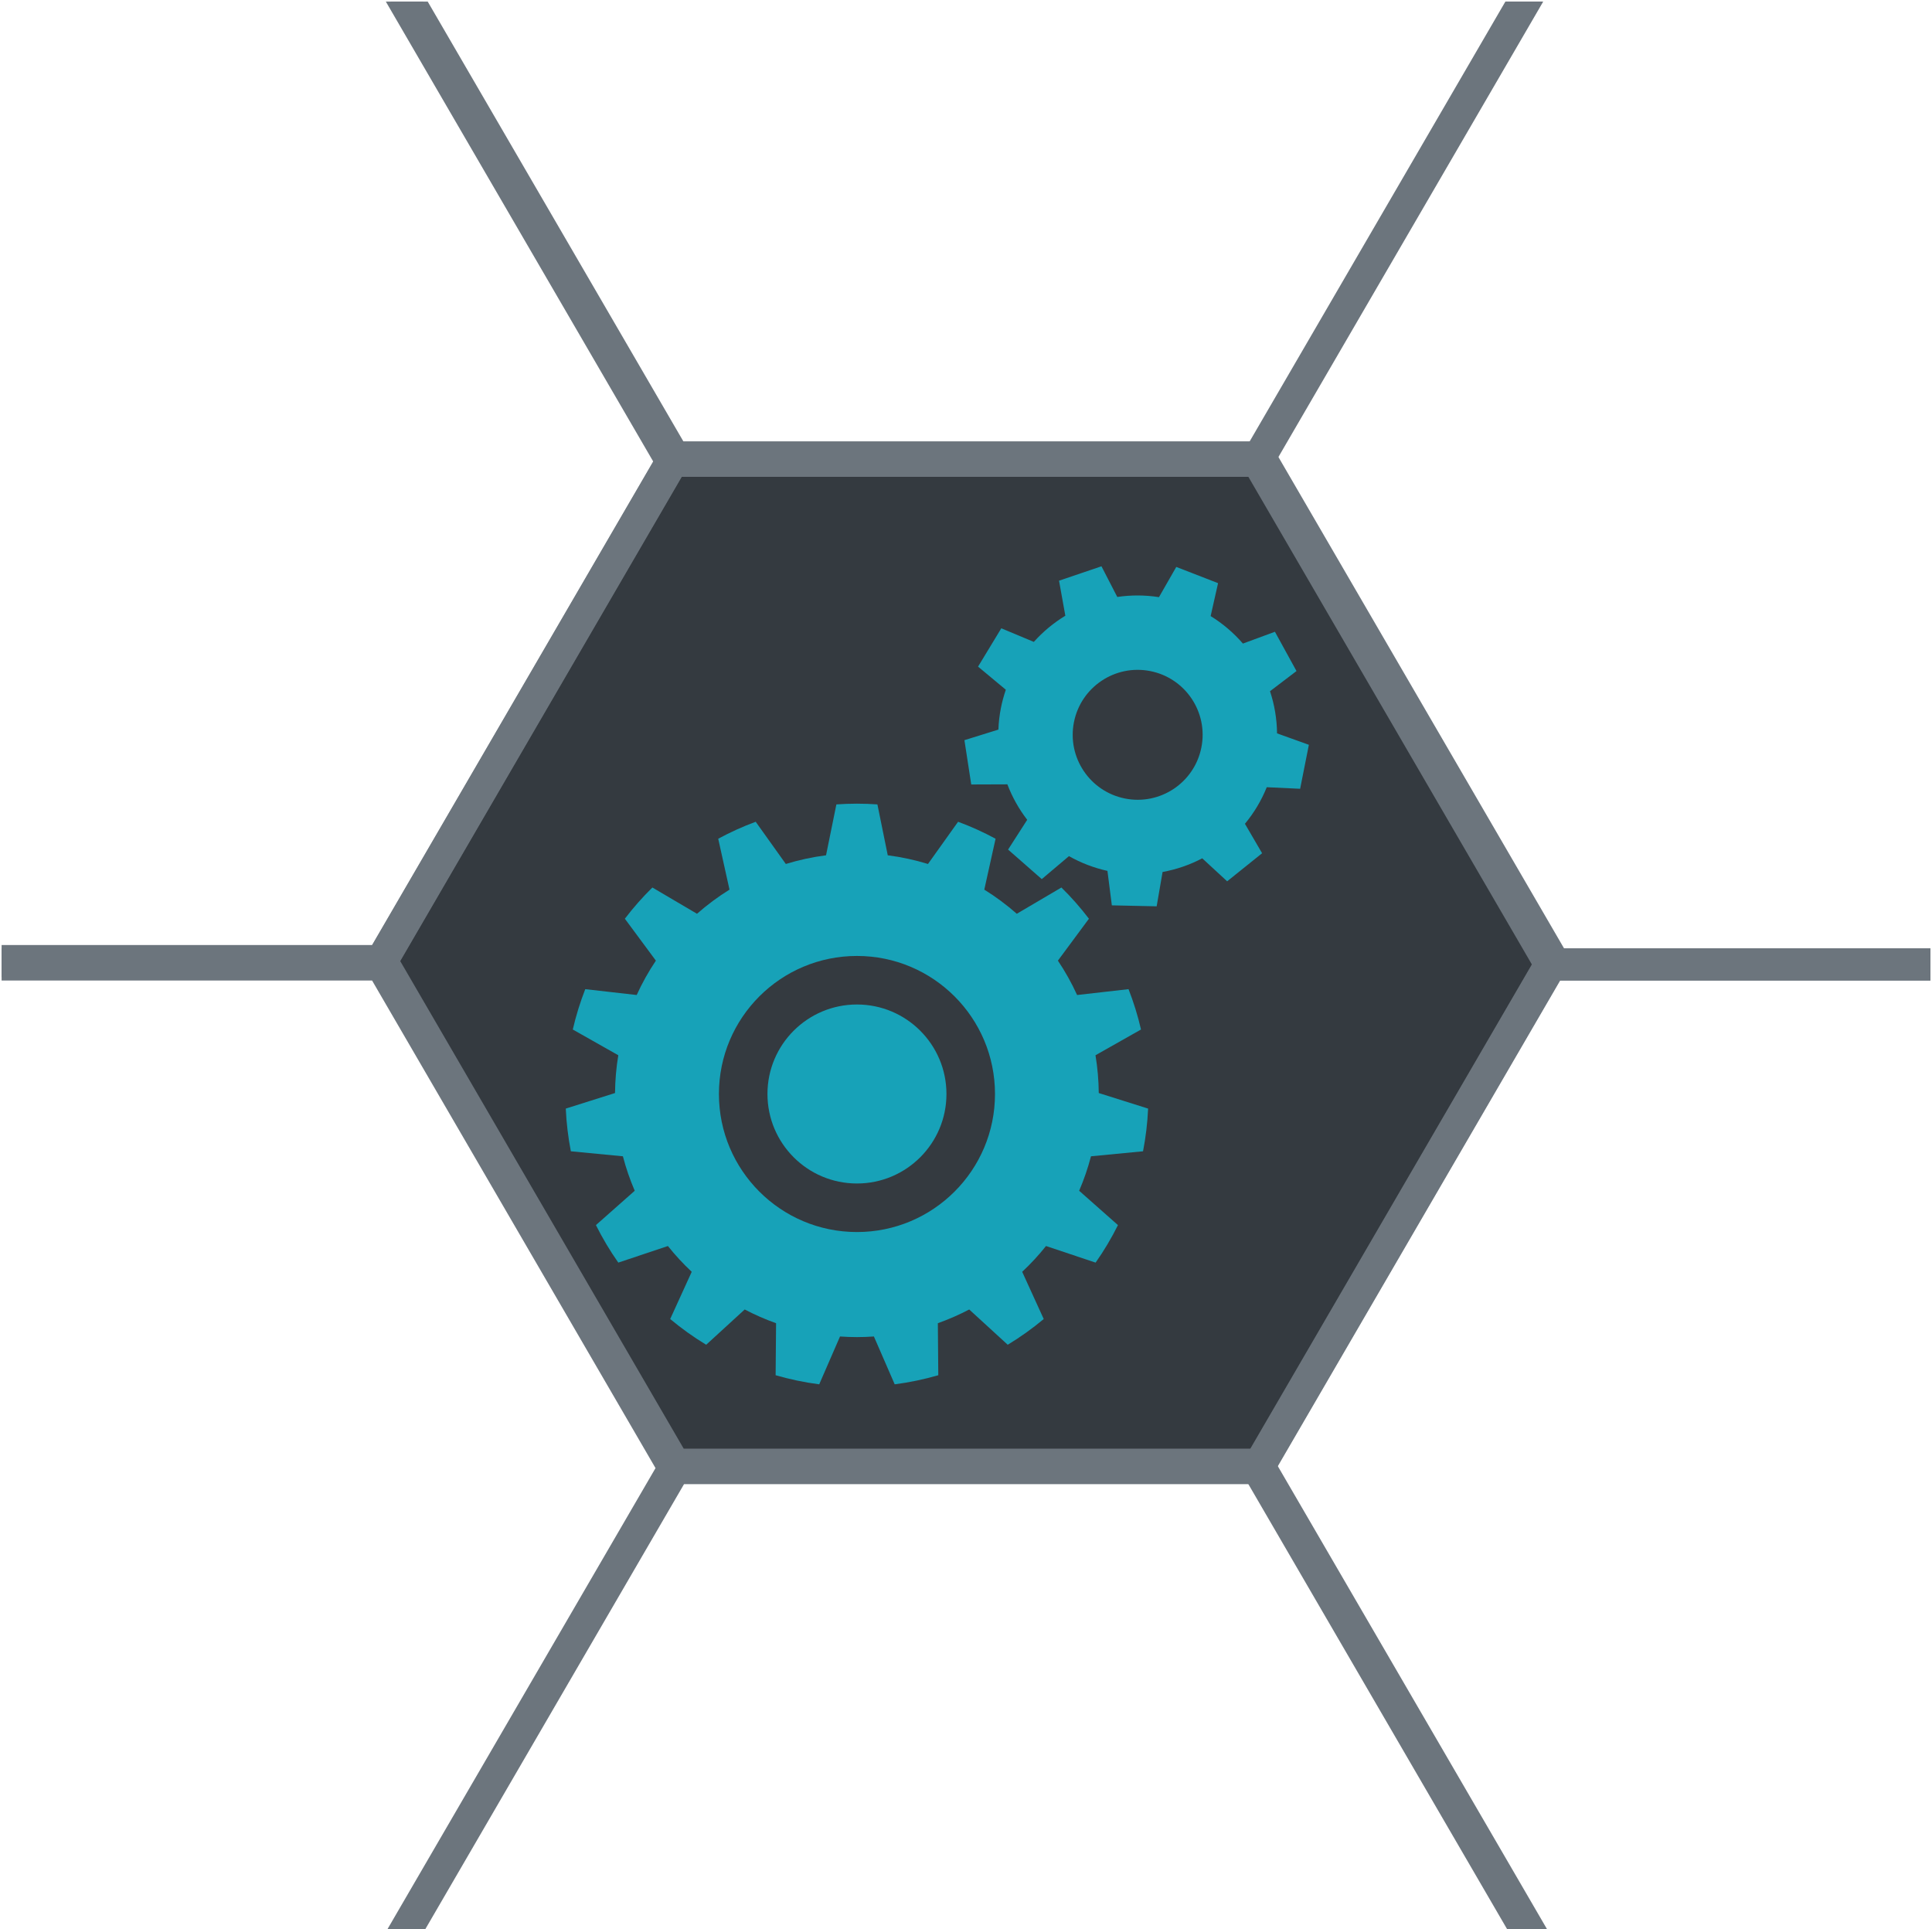
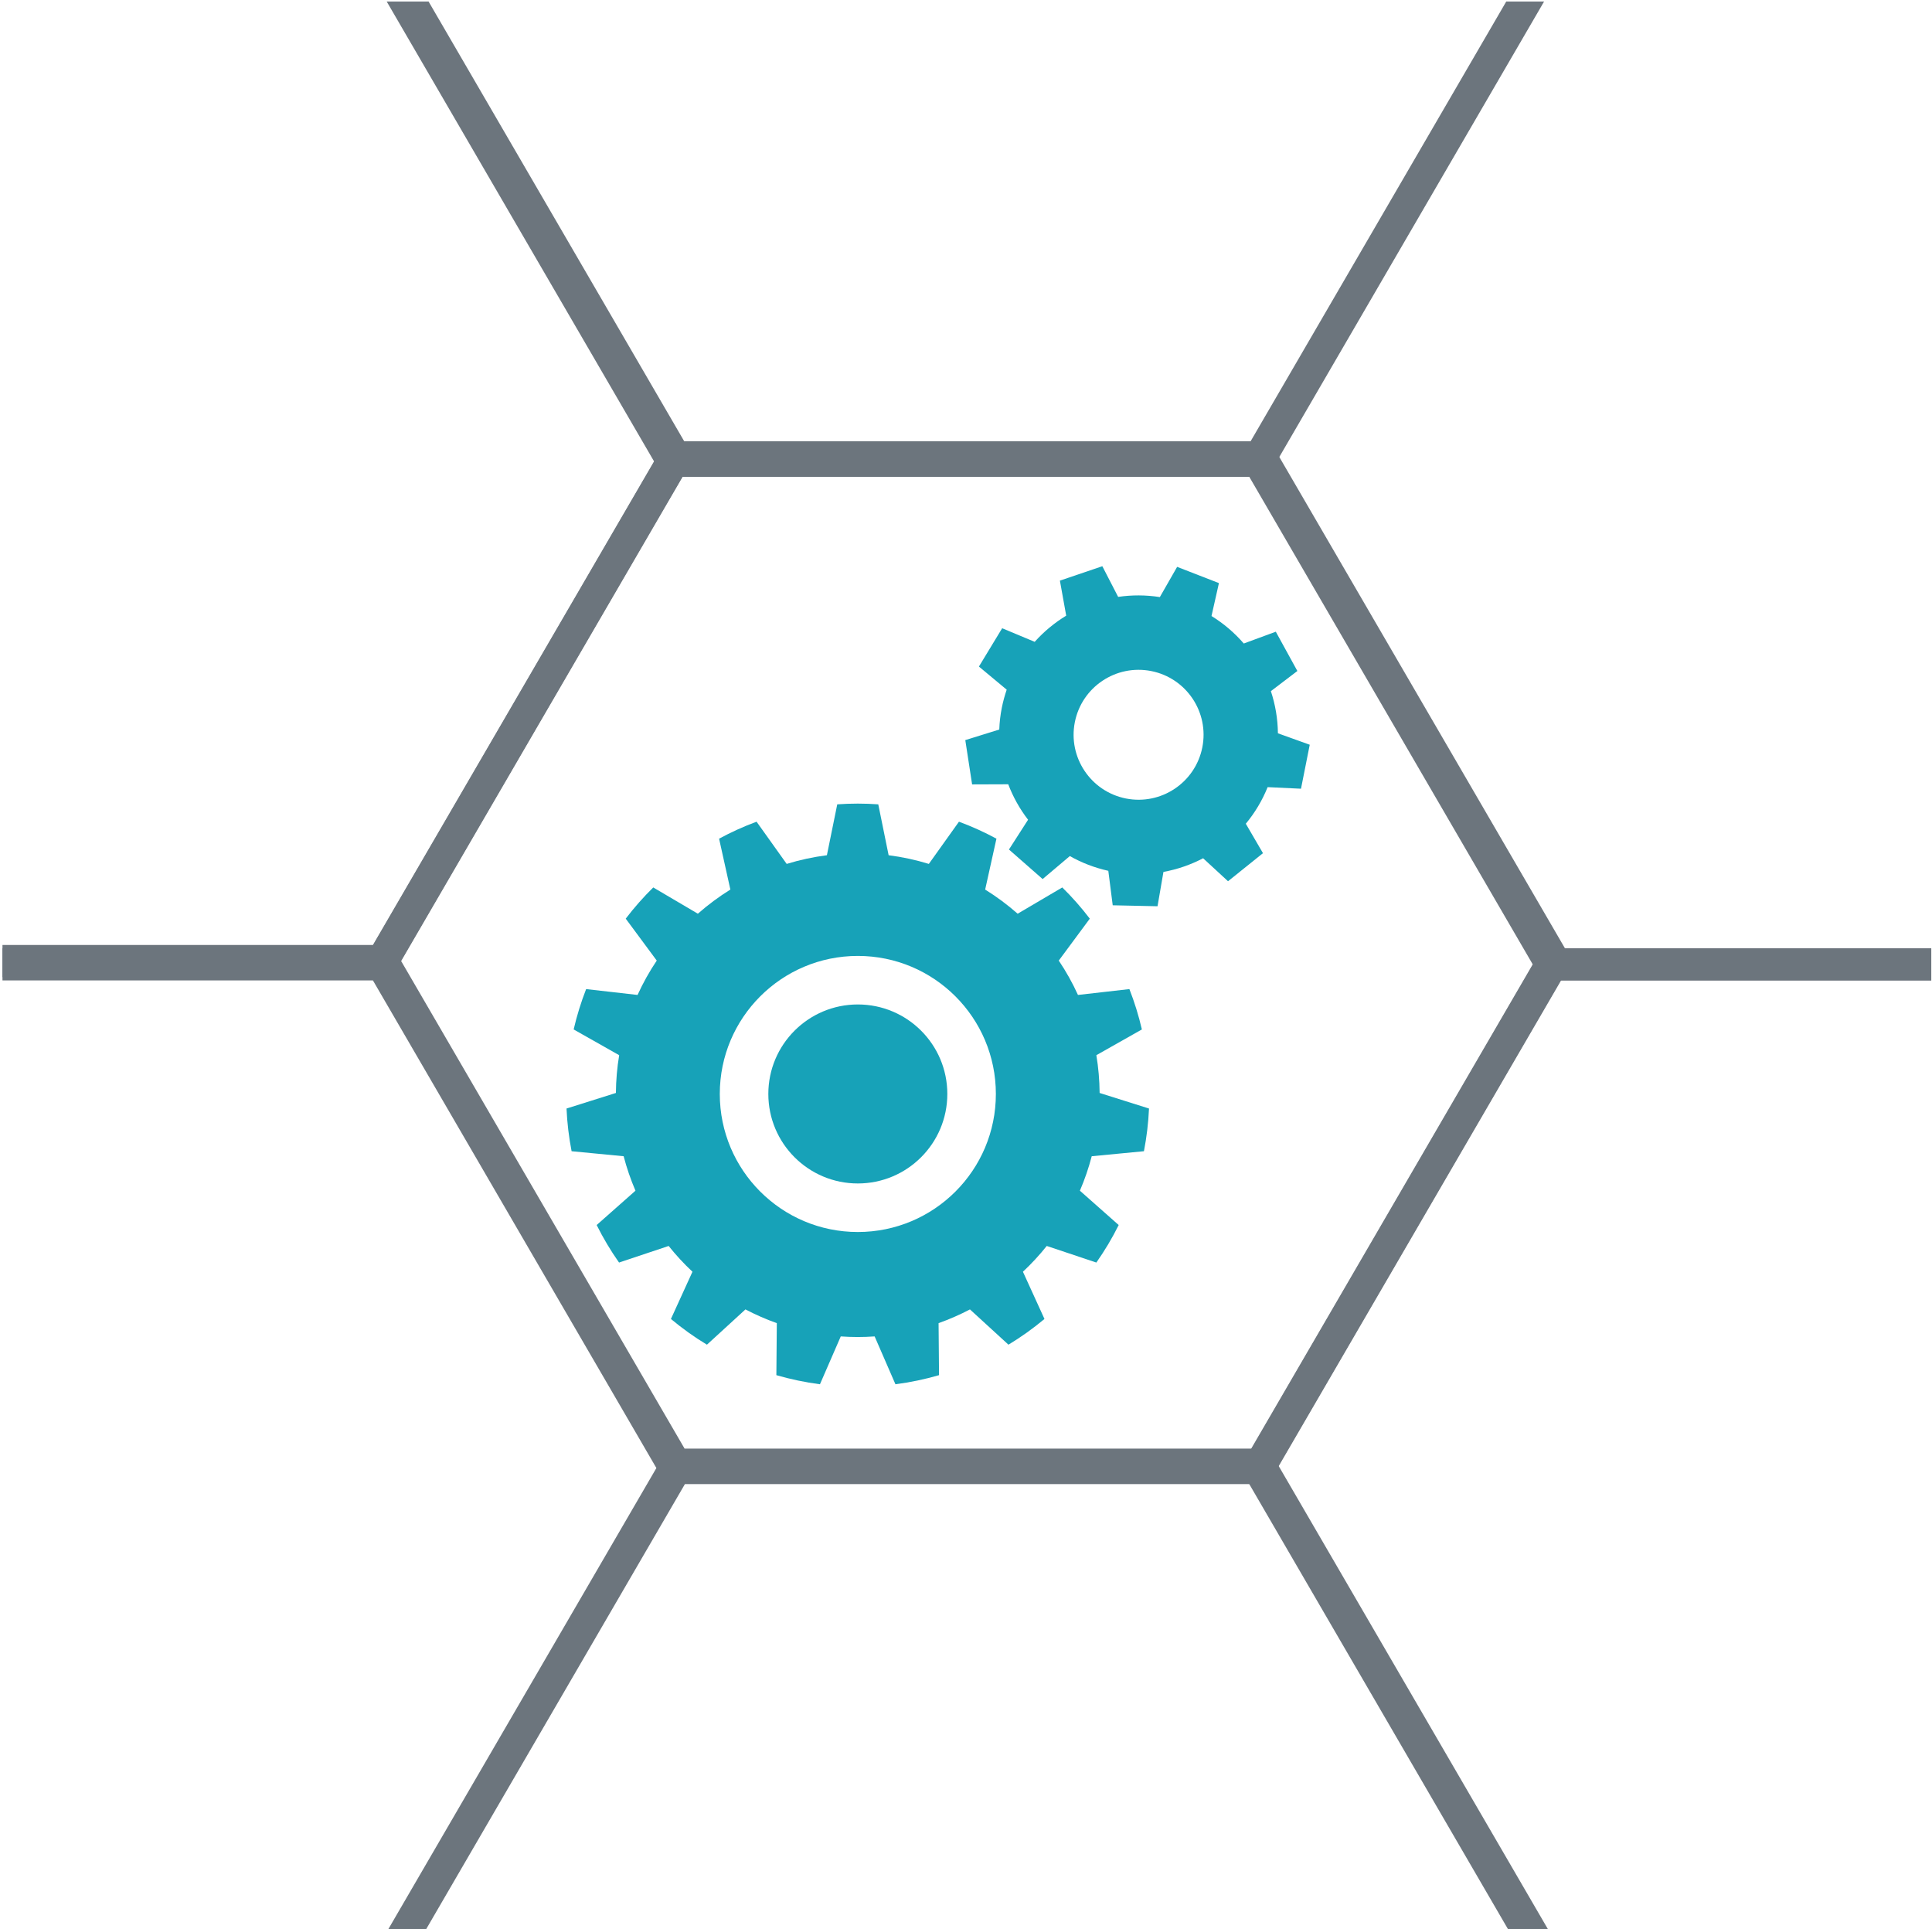
<svg xmlns="http://www.w3.org/2000/svg" xmlns:xlink="http://www.w3.org/1999/xlink" version="1.1" id="Capa_1" x="0px" y="0px" viewBox="0 0 601 600" style="enable-background:new 0 0 601 600;" xml:space="preserve">
  <style type="text/css">
	.st0{clip-path:url(#SVGID_2_);}
- 	.st1{fill:#343A40;stroke:#6C757D;stroke-width:10;stroke-miterlimit:10;}
- 	.st2{fill:none;stroke:#6C757D;stroke-width:10;stroke-miterlimit:10;}
- 	.st3{fill:#17A2B8;}
+ 	.st1{fill:none;stroke:#6C757D;stroke-width:10;stroke-miterlimit:10;}
+ 	.st2{fill:#17A2B8;}
+ 	.st3{clip-path:url(#SVGID_4_);}
+ 	.st4{fill:#343A40;stroke:#6C757D;stroke-width:10;stroke-miterlimit:10;}
</style>
  <g>
    <defs>
-       <rect id="SVGID_1_" x="0.5" y="0.5" width="600" height="600" />
+       <rect id="SVGID_1_" x="0.77" y="0.48" width="600" height="600" />
    </defs>
    <clipPath id="SVGID_2_">
      <use xlink:href="#SVGID_1_" style="overflow:visible;" />
    </clipPath>
    <g class="st0">
-       <polygon class="st1" points="391.98,142.29 209.81,142.29 118.72,298.96 209.81,455.62 391.98,455.62 483.06,298.96   " />
-       <polygon class="st2" points="118.62,-14.38 -63.55,-14.38 -154.64,142.29 -63.55,298.96 118.62,298.96 209.7,142.29   " />
-       <polygon class="st2" points="664.48,300 482.31,300 391.22,456.67 482.31,613.33 664.48,613.33 755.56,456.67   " />
-       <polygon class="st2" points="664.48,-13.33 482.31,-13.33 391.22,143.33 482.31,300 664.48,300 755.56,143.33   " />
-       <polygon class="st2" points="391.02,-170 208.85,-170 117.77,-13.33 208.85,143.33 391.02,143.33 482.11,-13.33   " />
-       <polygon class="st2" points="118.62,300 -63.55,300 -154.64,456.67 -63.55,613.33 118.62,613.33 209.7,456.67   " />
-       <polygon class="st2" points="392.07,456.67 209.9,456.67 118.82,613.33 209.9,770 392.07,770 483.16,613.33   " />
+       <polygon class="st1" points="392.25,142.27 210.08,142.27 119,298.94 210.08,455.6 392.25,455.6 483.34,298.94   " />
+       <polygon class="st1" points="118.89,-14.4 -63.28,-14.4 -154.37,142.27 -63.28,298.94 118.89,298.94 209.97,142.27   " />
+       <polygon class="st1" points="664.75,299.98 482.58,299.98 391.5,456.65 482.58,613.32 664.75,613.32 755.84,456.65   " />
+       <polygon class="st1" points="664.75,-13.35 482.58,-13.35 391.5,143.32 482.58,299.98 664.75,299.98 755.84,143.32   " />
+       <polygon class="st1" points="391.3,-170.02 209.13,-170.02 118.04,-13.35 209.13,143.32 391.3,143.32 482.38,-13.35   " />
+       <polygon class="st1" points="118.89,299.98 -63.28,299.98 -154.37,456.65 -63.28,613.32 118.89,613.32 209.97,456.65   " />
+       <polygon class="st1" points="392.35,456.65 210.18,456.65 119.09,613.32 210.18,769.98 392.35,769.98 483.43,613.32   " />
    </g>
    <g class="st0">
      <g>
-         <path class="st3" d="M355.57,358.12c0.84-4.33,1.38-8.76,1.58-13.28L341.8,340c-0.04-4-0.38-7.92-1.02-11.75l14.16-8.01     c-0.99-4.31-2.3-8.5-3.88-12.55l-16,1.82c-1.7-3.74-3.7-7.31-5.97-10.69l9.65-13.04c-2.62-3.44-5.48-6.69-8.56-9.71l-13.88,8.17     c-3.15-2.77-6.53-5.29-10.11-7.51l3.51-15.83c-3.73-2.02-7.63-3.79-11.66-5.28l-9.37,13.13c-4.03-1.24-8.22-2.15-12.51-2.7     l-3.22-15.83c-2.11-0.15-4.23-0.23-6.38-0.23c-2.14,0-4.27,0.08-6.38,0.23l-3.22,15.83c-4.29,0.55-8.47,1.46-12.51,2.7     l-9.37-13.13c-4.03,1.49-7.92,3.26-11.66,5.28l3.51,15.83c-3.58,2.22-6.96,4.74-10.11,7.51l-13.88-8.17     c-3.08,3.03-5.94,6.27-8.56,9.71l9.65,13.04c-2.27,3.38-4.27,6.95-5.97,10.69l-16-1.82c-1.58,4.05-2.88,8.24-3.88,12.55     l14.16,8.01c-0.64,3.83-0.98,7.75-1.02,11.75L176,344.84c0.2,4.52,0.74,8.95,1.58,13.28l16.19,1.56     c0.96,3.69,2.2,7.27,3.68,10.72l-12.07,10.68c2.03,4.08,4.36,7.98,6.96,11.67l15.43-5.16c2.27,2.85,4.75,5.53,7.41,8.02     l-6.7,14.69c3.52,2.94,7.26,5.62,11.2,8l11.98-10.97c3.13,1.64,6.39,3.07,9.76,4.27l-0.14,16.18c4.39,1.27,8.92,2.23,13.56,2.83     l6.47-14.88c1.74,0.12,3.5,0.19,5.27,0.19c1.77,0,3.53-0.07,5.27-0.19l6.47,14.88c4.64-0.6,9.17-1.55,13.56-2.83l-0.14-16.18     c3.37-1.2,6.63-2.63,9.76-4.27l11.98,10.97c3.94-2.38,7.68-5.06,11.2-8l-6.7-14.69c2.66-2.49,5.14-5.17,7.41-8.02l15.43,5.16     c2.6-3.7,4.93-7.6,6.95-11.67l-12.07-10.68c1.48-3.45,2.72-7.03,3.68-10.72L355.57,358.12z M266.58,383.24     c-23.72,0-42.94-19.23-42.94-42.94c0-23.72,19.23-42.94,42.94-42.94c23.72,0,42.94,19.23,42.94,42.94     C309.52,364.02,290.29,383.24,266.58,383.24z" />
-         <path class="st3" d="M266.58,312.46c-15.37,0-27.84,12.46-27.84,27.84c0,15.37,12.46,27.84,27.84,27.84     c15.37,0,27.84-12.46,27.84-27.84C294.42,324.93,281.95,312.46,266.58,312.46z" />
+         <path class="st2" d="M355.85,358.1c0.84-4.33,1.38-8.76,1.58-13.28l-15.36-4.84c-0.04-4-0.38-7.92-1.02-11.75l14.16-8.01     c-0.99-4.31-2.3-8.5-3.88-12.55l-16,1.82c-1.7-3.74-3.7-7.31-5.97-10.69l9.65-13.04c-2.62-3.44-5.48-6.69-8.56-9.71l-13.88,8.17     c-3.15-2.77-6.53-5.29-10.11-7.51l3.51-15.83c-3.73-2.02-7.63-3.79-11.66-5.28l-9.37,13.13c-4.03-1.24-8.21-2.15-12.51-2.7     l-3.22-15.83c-2.11-0.15-4.23-0.23-6.38-0.23s-4.27,0.08-6.38,0.23l-3.22,15.83c-4.29,0.55-8.47,1.46-12.51,2.7l-9.37-13.13     c-4.03,1.49-7.92,3.26-11.66,5.28l3.51,15.83c-3.58,2.22-6.96,4.74-10.11,7.51l-13.88-8.17c-3.08,3.03-5.94,6.27-8.56,9.71     l9.65,13.04c-2.27,3.38-4.27,6.95-5.97,10.69l-16-1.82c-1.58,4.05-2.88,8.24-3.88,12.55l14.16,8.01     c-0.64,3.83-0.98,7.75-1.02,11.75l-15.36,4.84c0.2,4.52,0.74,8.95,1.58,13.28l16.19,1.56c0.96,3.69,2.2,7.27,3.68,10.72     l-12.07,10.68c2.03,4.08,4.36,7.98,6.96,11.67l15.43-5.16c2.27,2.85,4.75,5.53,7.41,8.02l-6.7,14.69c3.52,2.94,7.26,5.62,11.2,8     l11.98-10.97c3.13,1.64,6.39,3.07,9.76,4.27l-0.14,16.18c4.39,1.27,8.92,2.23,13.56,2.83l6.47-14.88     c1.74,0.12,3.5,0.19,5.27,0.19c1.77,0,3.53-0.07,5.27-0.19l6.47,14.88c4.64-0.6,9.17-1.55,13.56-2.83l-0.14-16.18     c3.37-1.2,6.63-2.63,9.76-4.27l11.98,10.97c3.94-2.38,7.68-5.06,11.2-8l-6.7-14.69c2.66-2.49,5.14-5.17,7.41-8.02l15.43,5.16     c2.6-3.7,4.93-7.6,6.95-11.67l-12.07-10.68c1.48-3.45,2.72-7.03,3.68-10.72L355.85,358.1z M266.85,383.23     c-23.72,0-42.94-19.23-42.94-42.94c0-23.72,19.23-42.94,42.94-42.94c23.72,0,42.94,19.23,42.94,42.94     C309.8,364,290.57,383.23,266.85,383.23z" />
+         <path class="st2" d="M266.85,312.45c-15.37,0-27.84,12.46-27.84,27.84c0,15.37,12.46,27.84,27.84,27.84     c15.37,0,27.84-12.46,27.84-27.84C294.69,324.91,282.23,312.45,266.85,312.45z" />
      </g>
-       <path class="st3" d="M404.44,245.36l2.72-13.68l-9.9-3.56c-0.05-4.53-0.81-8.94-2.19-13.11l8.24-6.27l-6.71-12.22l-9.96,3.67    c-2.87-3.32-6.24-6.21-10.04-8.55l2.31-10.24l-13-5.05l-5.38,9.4c-4.4-0.69-8.76-0.68-12.97-0.06l-4.92-9.54l-13.2,4.48l1.96,10.9    c-3.64,2.21-6.94,4.95-9.8,8.14l-10.12-4.23l-7.23,11.92l8.64,7.19c-0.61,1.81-1.13,3.66-1.51,5.58c-0.46,2.29-0.72,4.56-0.8,6.82    l-10.57,3.29l2.12,13.78l11.24-0.04c1.51,3.97,3.59,7.68,6.17,11.03l-5.95,9.26l10.48,9.19l8.46-7.15    c3.65,2.07,7.66,3.63,11.97,4.59l1.37,10.72l13.94,0.3l1.84-10.68c4.34-0.79,8.5-2.23,12.34-4.25l7.75,7.15l10.87-8.73l-5.34-9.16    c2.8-3.37,5.1-7.19,6.79-11.38L404.44,245.36z M349.96,248.39c-10.95-2.18-18.05-12.82-15.88-23.76    c2.18-10.95,12.82-18.05,23.76-15.88c10.95,2.18,18.06,12.82,15.88,23.76C371.55,243.46,360.91,250.57,349.96,248.39z" />
+       <path class="st2" d="M404.71,245.34l2.72-13.68l-9.9-3.56c-0.05-4.53-0.81-8.94-2.19-13.11l8.24-6.27l-6.71-12.22l-9.96,3.67    c-2.87-3.32-6.24-6.21-10.04-8.55l2.31-10.24l-13-5.05l-5.38,9.4c-4.4-0.69-8.76-0.68-12.97-0.06l-4.92-9.54l-13.2,4.48l1.96,10.9    c-3.64,2.21-6.94,4.95-9.8,8.14l-10.12-4.23l-7.23,11.92l8.64,7.19c-0.61,1.81-1.13,3.66-1.51,5.58c-0.46,2.29-0.72,4.56-0.8,6.82    l-10.57,3.29l2.12,13.78l11.24-0.04c1.51,3.97,3.59,7.68,6.17,11.03l-5.95,9.26l10.48,9.19l8.46-7.15    c3.65,2.07,7.66,3.63,11.97,4.59l1.37,10.72l13.94,0.3l1.84-10.68c4.34-0.79,8.5-2.23,12.34-4.25l7.75,7.15l10.87-8.73l-5.34-9.16    c2.8-3.37,5.1-7.19,6.79-11.38L404.71,245.34z M350.24,248.38c-10.95-2.18-18.05-12.82-15.88-23.76    c2.18-10.95,12.82-18.05,23.77-15.88c10.95,2.18,18.06,12.82,15.88,23.76C371.83,243.44,361.19,250.55,350.24,248.38z" />
+     </g>
+   </g>
+   <g>
+     <defs>
+       <rect id="SVGID_3_" x="-620.5" y="0.5" width="600" height="600" />
+     </defs>
+     <clipPath id="SVGID_4_">
+       <use xlink:href="#SVGID_3_" style="overflow:visible;" />
+     </clipPath>
+     <g class="st3">
+       <polygon class="st1" points="43.48,300 -138.69,300 -229.78,456.67 -138.69,613.33 43.48,613.33 134.56,456.67   " />
+       <polygon class="st1" points="43.48,-13.33 -138.69,-13.33 -229.78,143.33 -138.69,300 43.48,300 134.56,143.33   " />
    </g>
  </g>
</svg>
